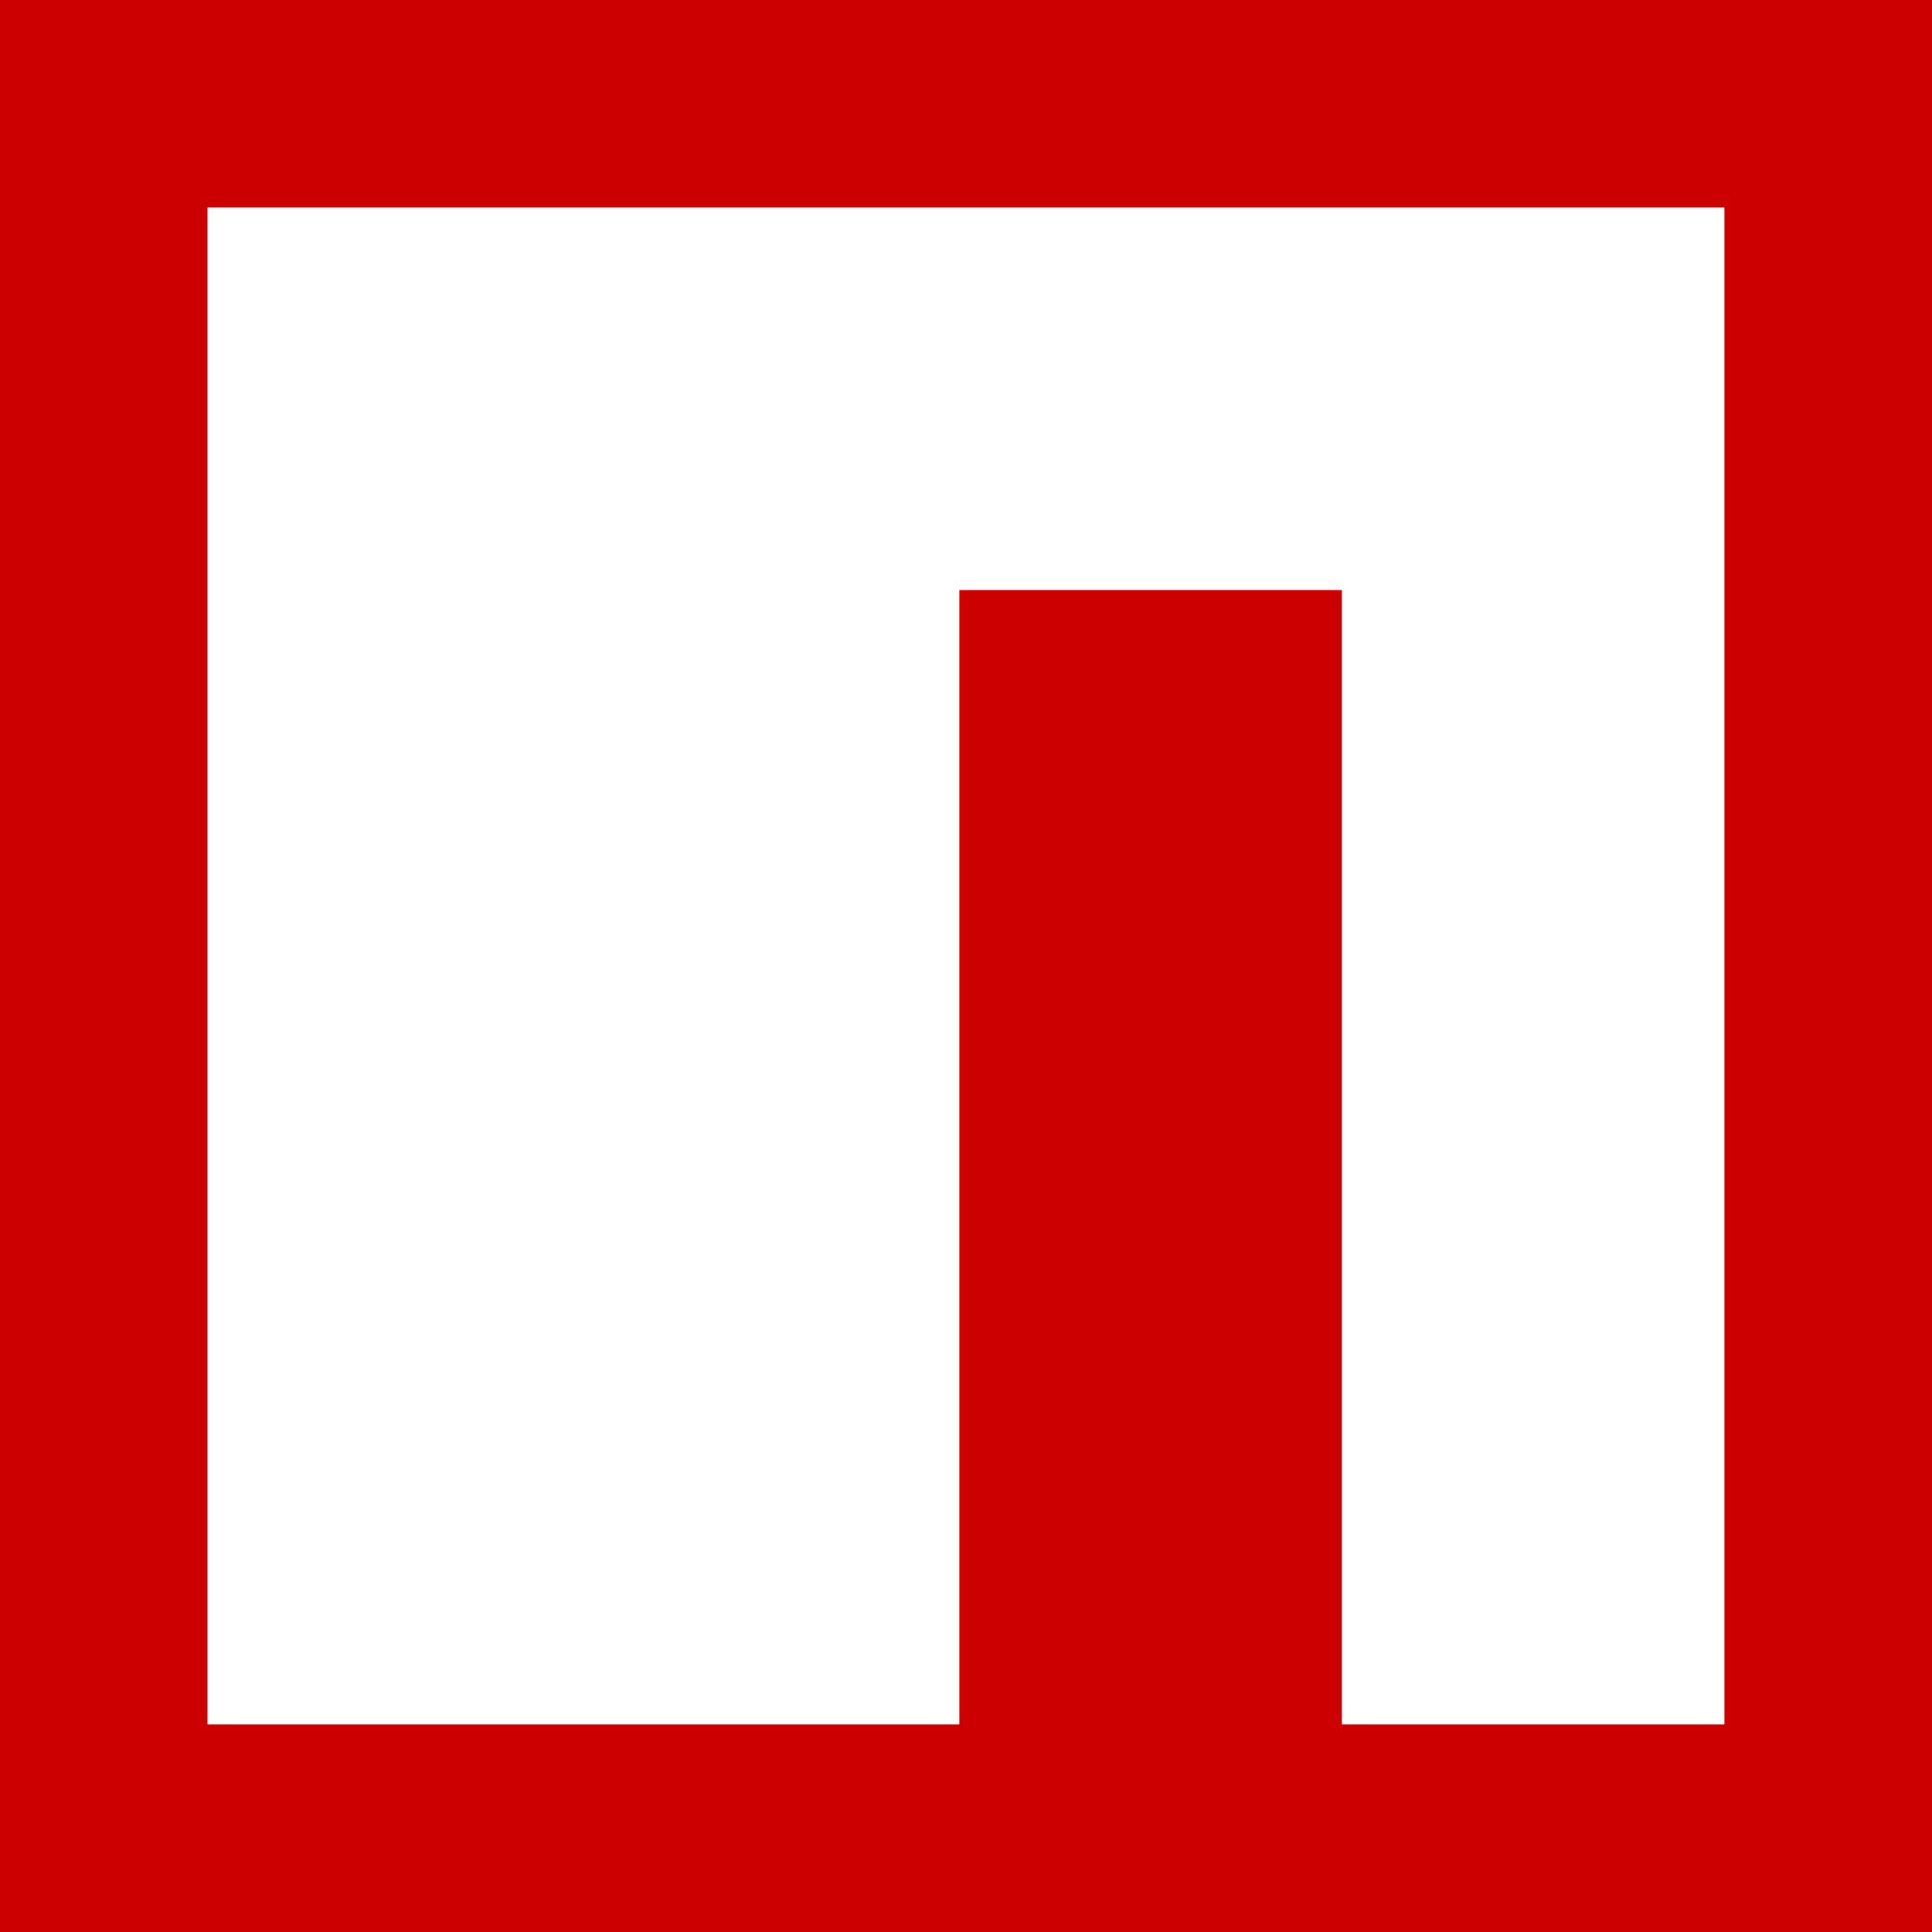
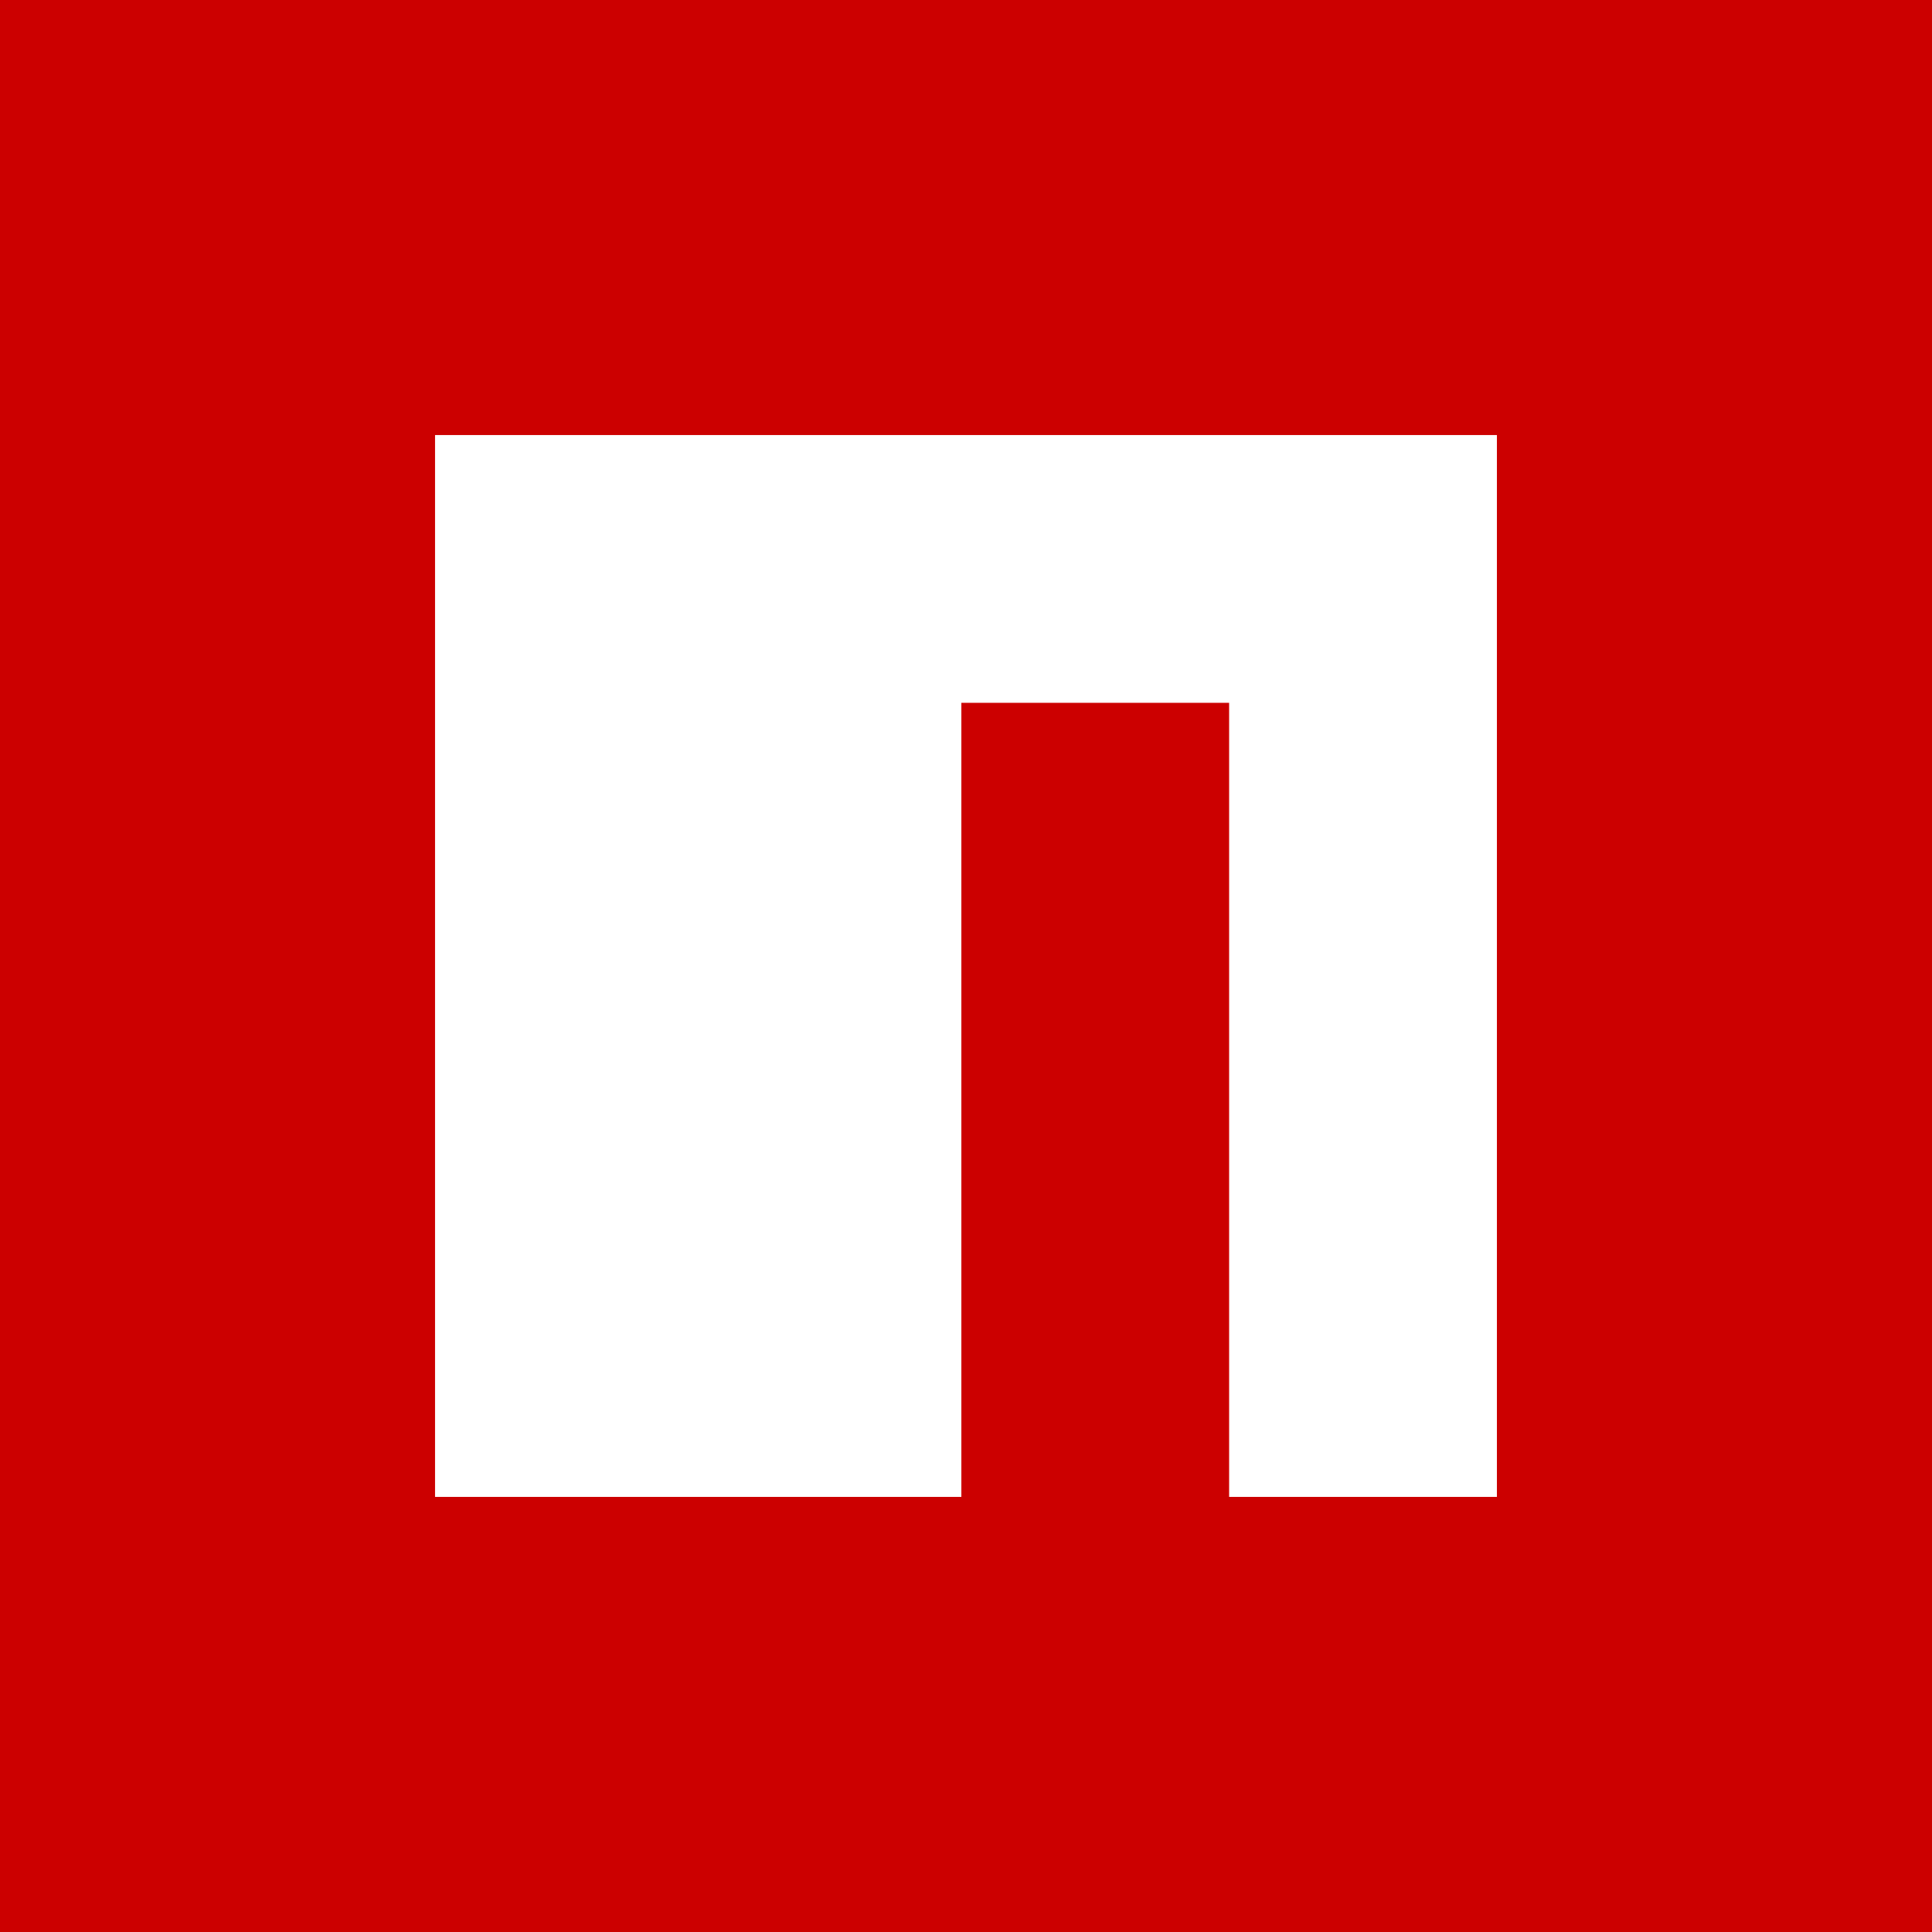
<svg xmlns="http://www.w3.org/2000/svg" viewBox="0 0 2500 2500" width="2500" height="2500">
  <path fill="#c00" d="M0 0h2500v2500H0z" />
-   <path fill="#fff" d="M1241.5 268.5h-973v1962.9h972.9V763.5h495v1467.9h495V268.5z" />
+   <path transform="translate(1250 1250) scale(.7) translate(-1250 -1250)" fill="#fff" d="M1241.5 268.5h-973v1962.9h972.9V763.5h495v1467.9h495V268.5z" />
</svg>
